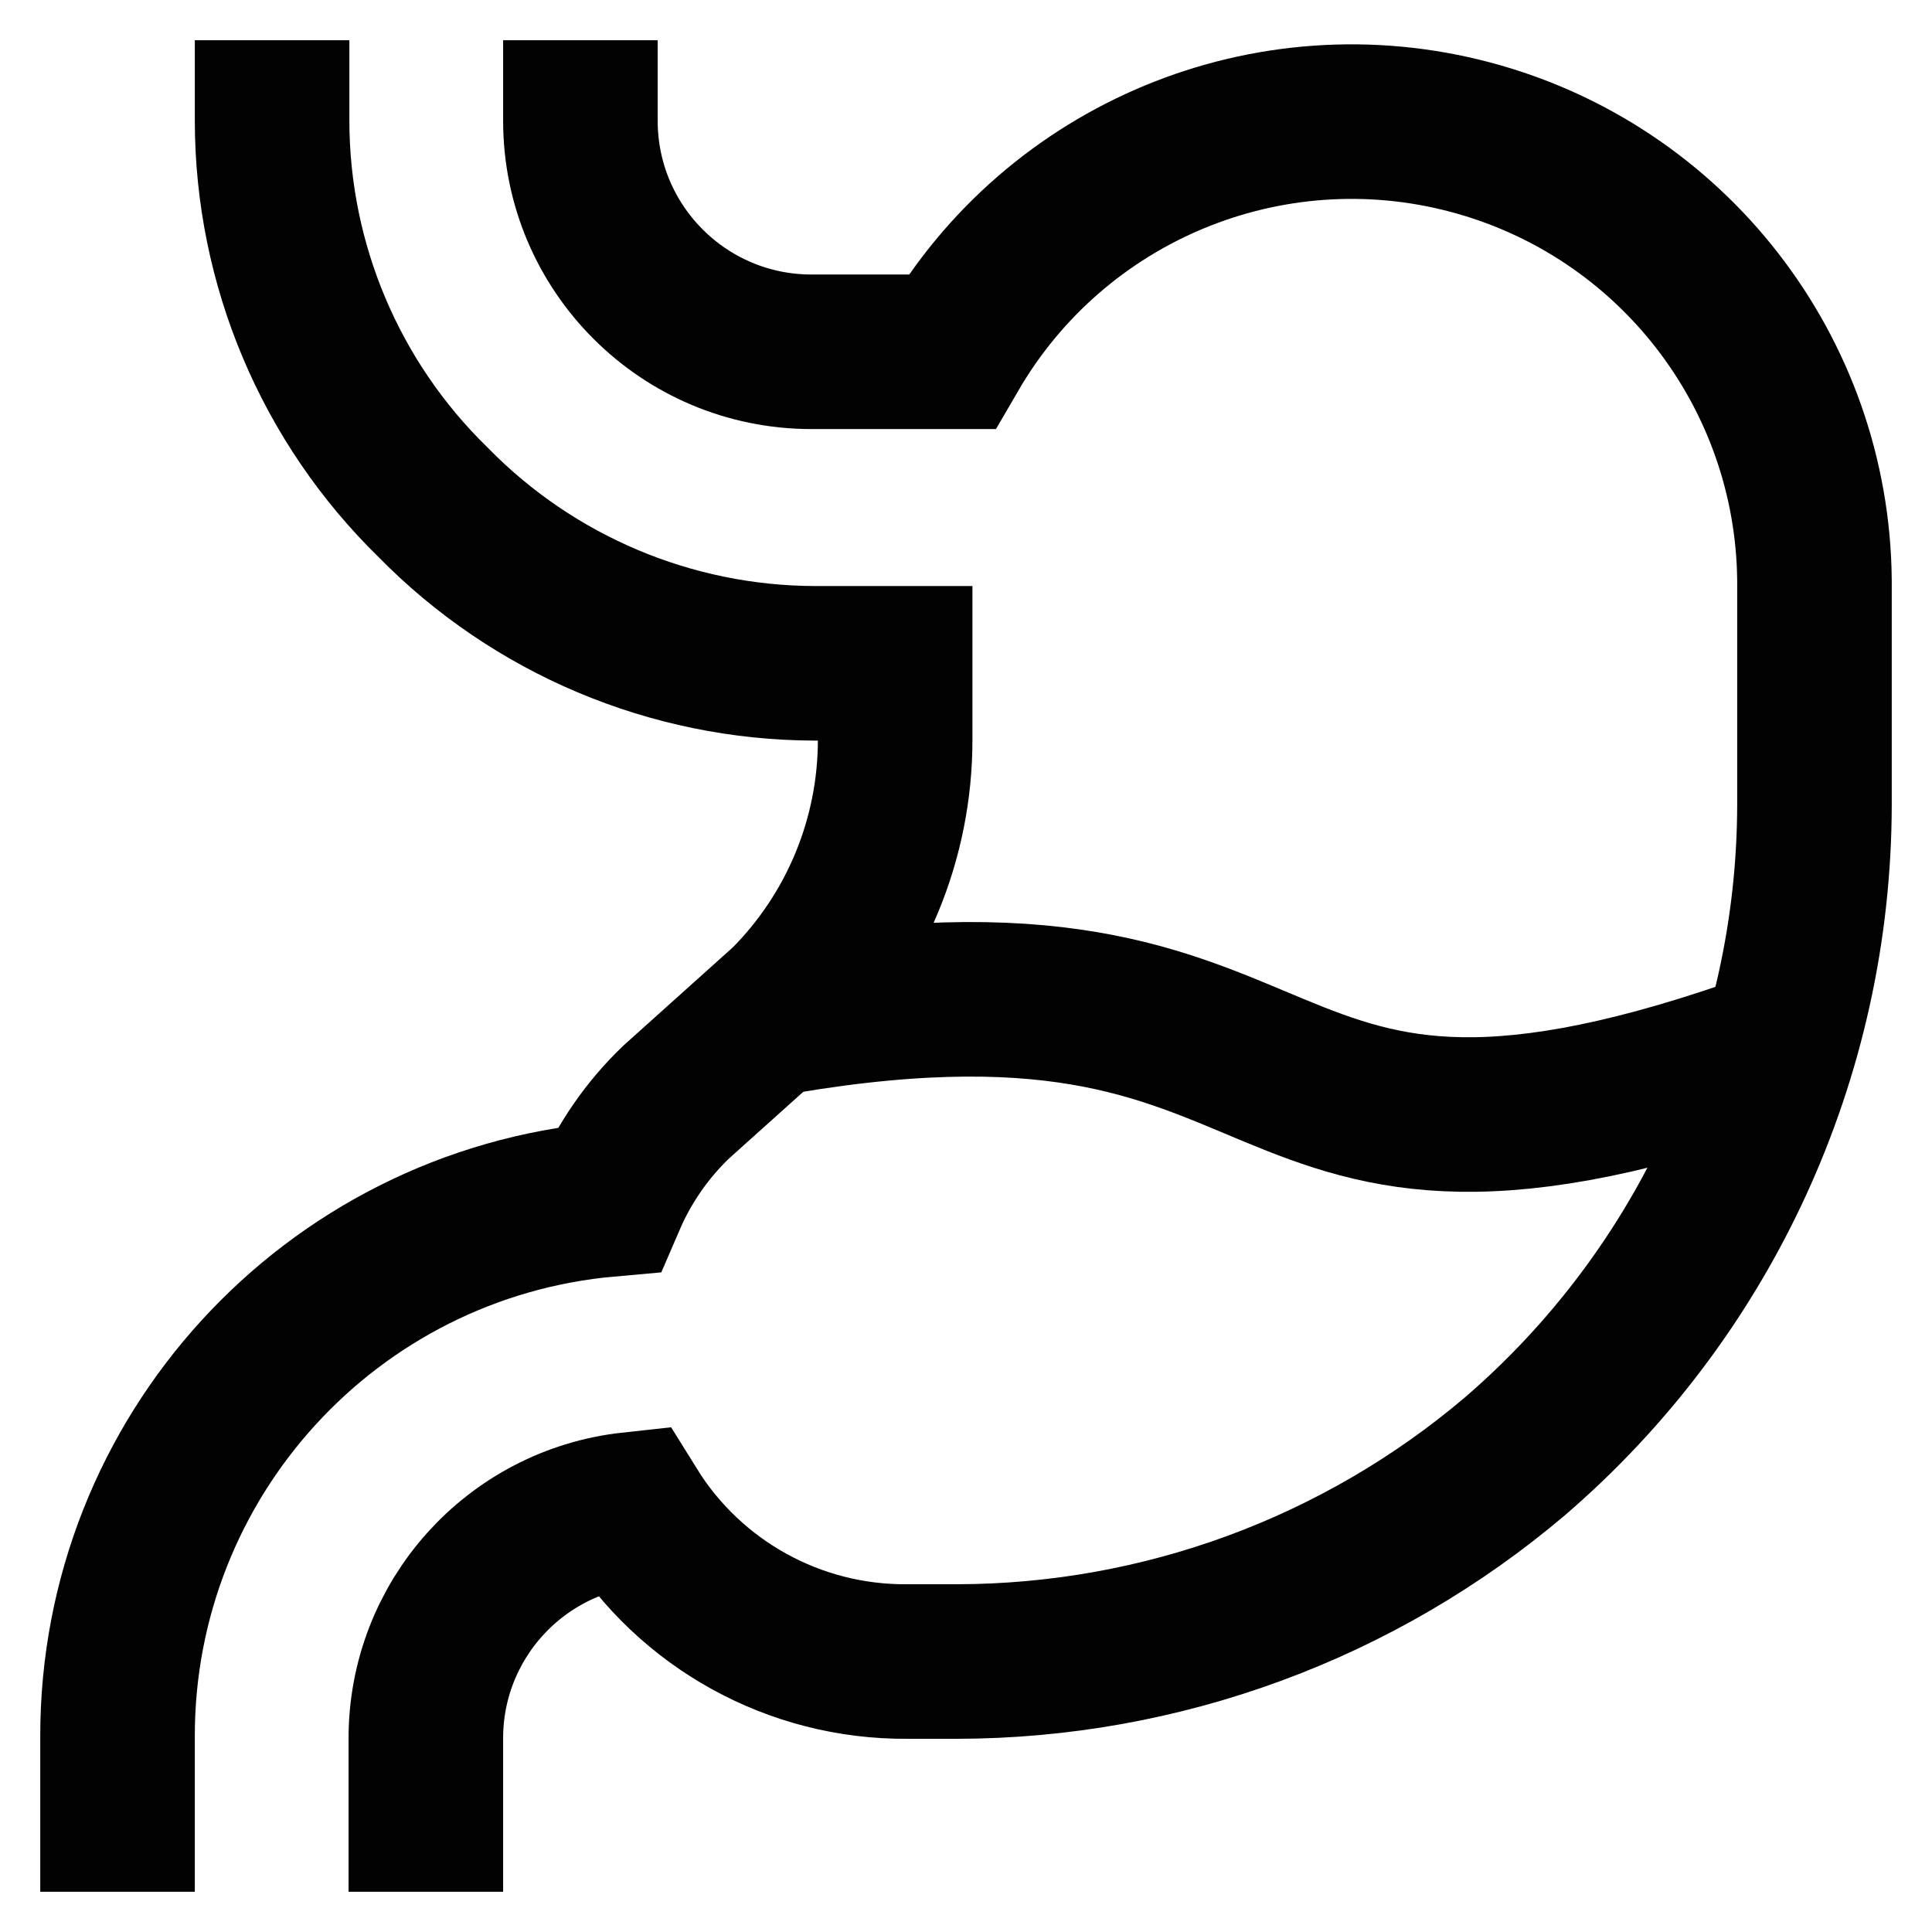
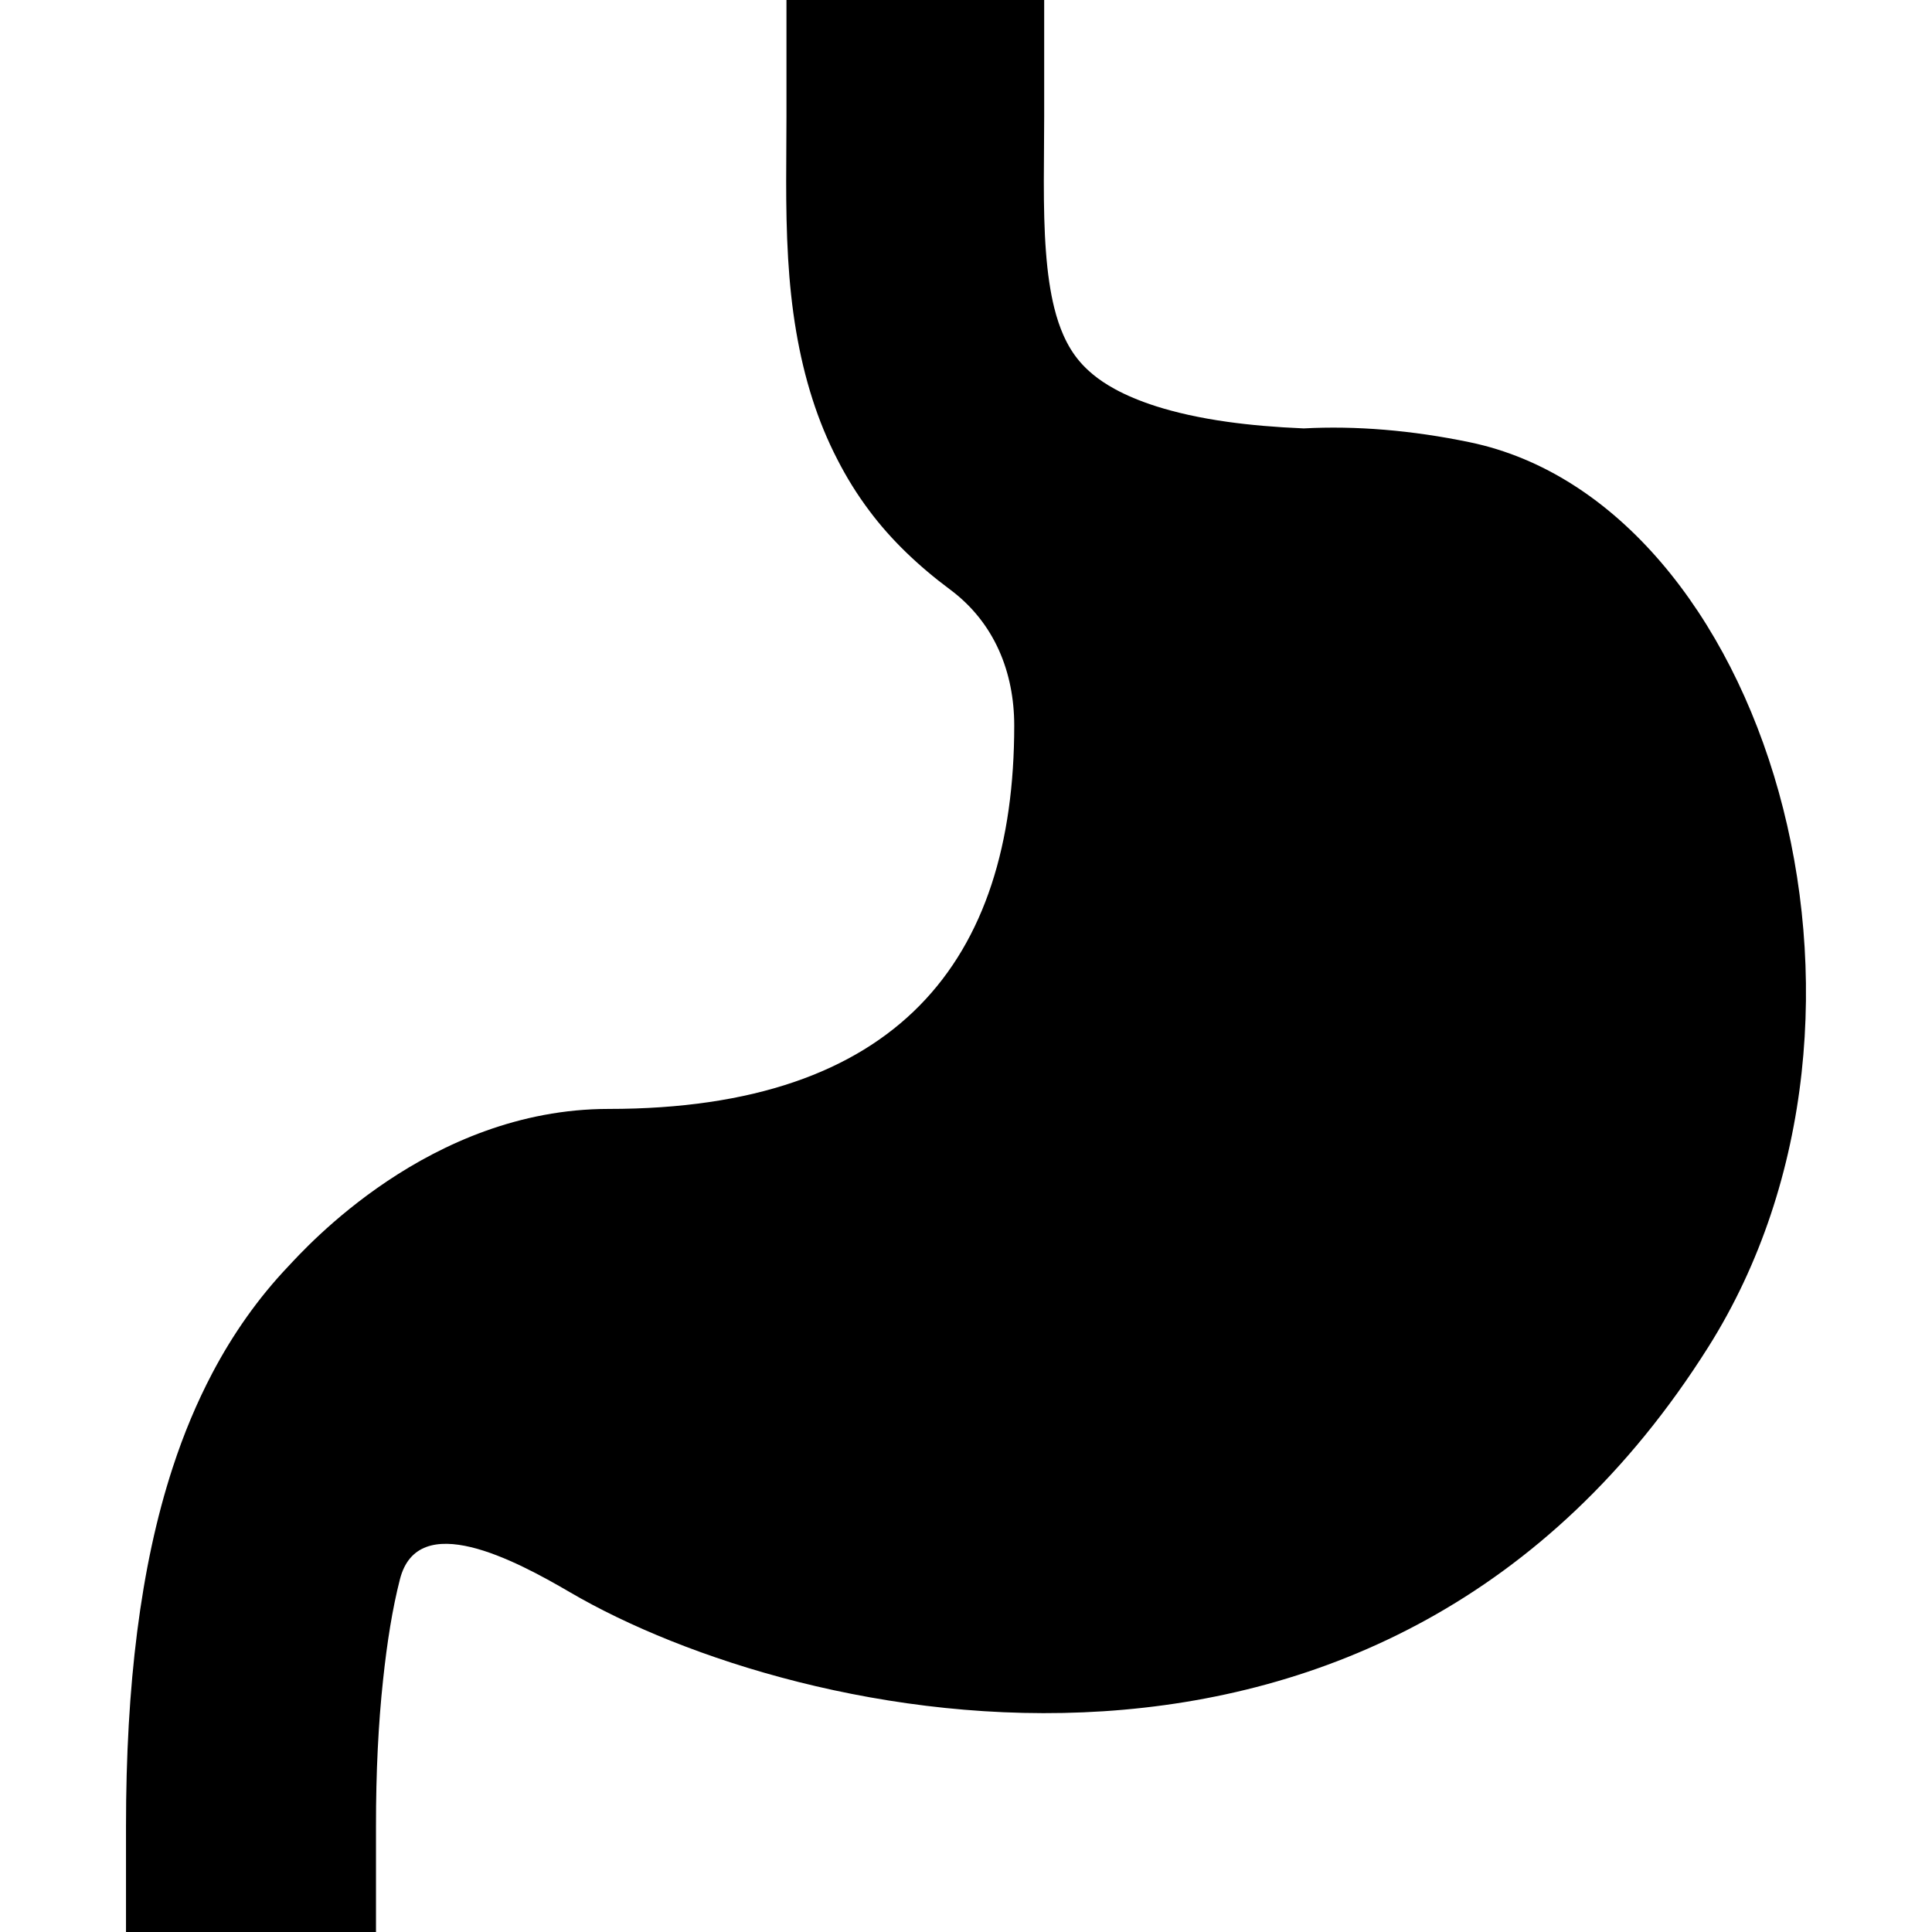
- <svg xmlns="http://www.w3.org/2000/svg" width="800px" height="800px" viewBox="0 0 24 24">
-   <defs>
-     <style>.cls-1{fill:none;stroke:#020202;stroke-miterlimit:10;stroke-width:1.92px;}</style>
-   </defs>
-   <g id="stomach">
-     <path class="cls-1" d="M3.38.5v1a6.63,6.63,0,0,0,2,4.74,6.66,6.66,0,0,0,4.74,2h1v.95a4.63,4.63,0,0,1-1.35,3.27L8.4,13.69a3.71,3.71,0,0,0-.84,1.21h0a6.69,6.69,0,0,0-6.1,6.67V23.5" />
-     <path class="cls-1" d="M7.21.5v1a2.87,2.87,0,0,0,2.87,2.87h1.74A5.75,5.75,0,0,1,22.54,7.21V10a10.7,10.7,0,0,1-3.72,8.09,10.74,10.74,0,0,1-6.93,2.55h-.62a4,4,0,0,1-3.43-1.89,2.86,2.86,0,0,0-2.55,2.85V23.5" />
-     <path class="cls-1" d="M9.39,12.69C16.72,11.33,15,15.57,22.1,13" />
+ <svg xmlns="http://www.w3.org/2000/svg" version="1.1" id="_x32_" viewBox="0 0 512 512" xml:space="preserve" fill="#000000">
+   <g id="SVGRepo_bgCarrier" stroke-width="0" />
+   <g id="SVGRepo_tracerCarrier" stroke-linecap="round" stroke-linejoin="round" />
+   <g id="SVGRepo_iconCarrier">
+     <style type="text/css">  .st0{fill:#000000;}  </style>
+     <g>
+       <path class="st0" d="M389.503,117.203c-15.406-3.203-30.266-4.406-44-3.672c-7.547-0.313-14.266-0.906-20.172-1.734 c-7.594-1.063-13.859-2.516-18.922-4.125c-4.453-1.422-7.984-2.953-10.813-4.484c-2.469-1.344-4.391-2.656-5.969-3.969 c-1.391-1.156-2.516-2.266-3.516-3.438c-1.719-2.031-3.078-4.219-4.313-7c-0.922-2.094-1.734-4.469-2.422-7.25 c-1.031-4.156-1.766-9.141-2.188-14.813c-0.438-5.656-0.563-11.938-0.563-18.656c0-5.5,0.094-11.266,0.094-17.25V0h-68.297v30.813 c0,5.344-0.078,11.125-0.078,17.25c0,6.484,0.094,13.344,0.516,20.484c0.375,6.266,1.016,12.734,2.156,19.422 c1,5.844,2.375,11.844,4.328,17.906c1.703,5.313,3.859,10.656,6.594,15.938c2.375,4.641,5.188,9.219,8.484,13.594 c5.734,7.688,13.031,14.625,21.297,20.781c11.891,8.813,17.063,22.063,17.063,36.094c0,62.281-30.922,101.594-107.469,101.594 c-47.609,0-80.516,37.063-85,41.813c-7.859,8.281-14.547,17.766-20.031,28.172c-4.125,7.828-7.609,16.156-10.5,25.016 c-4.344,13.281-7.406,27.719-9.422,43.5s-2.969,32.906-2.969,51.656V512h66.25v-27.969c-0.016-14.438,0.641-27.375,1.875-38.813 c1.063-10.031,2.484-18.938,4.469-26.688c4.766-18.719,30.422-5.125,45.016,3.406c60.359,35.344,216.344,70.469,301.704-64.938 C508.738,268.156,467.535,133.391,389.503,117.203z" />
+     </g>
  </g>
</svg>
